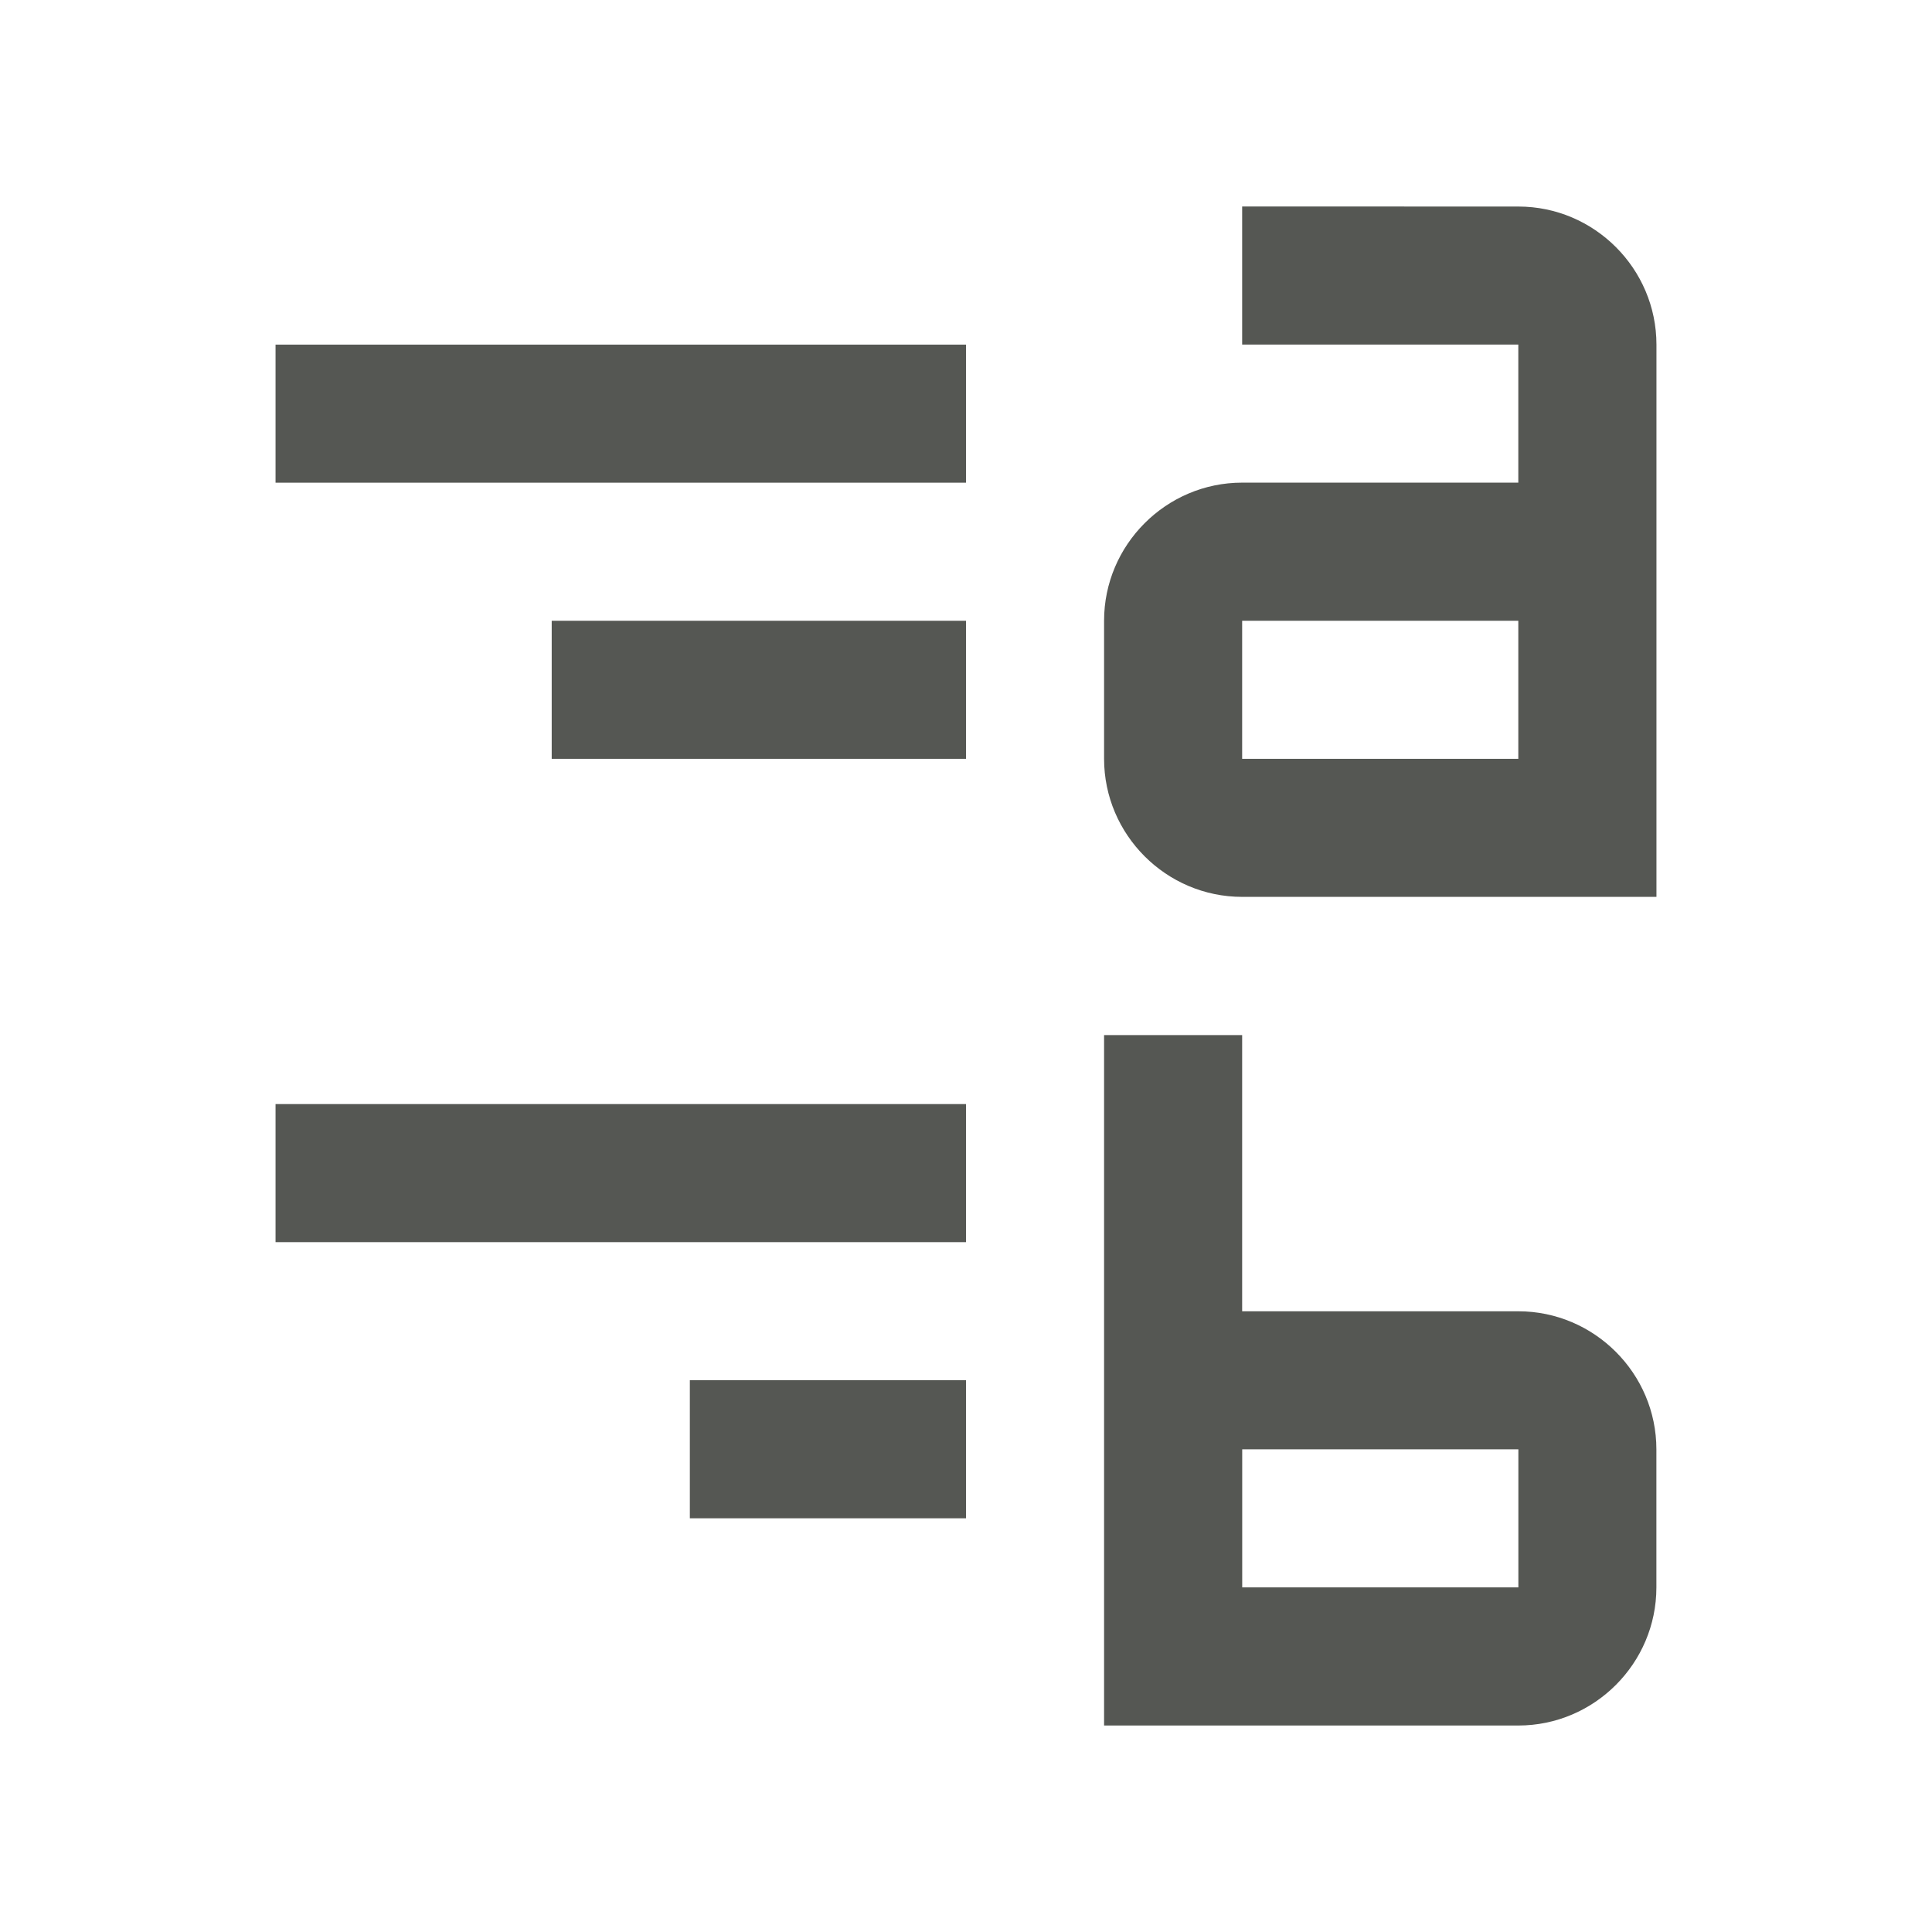
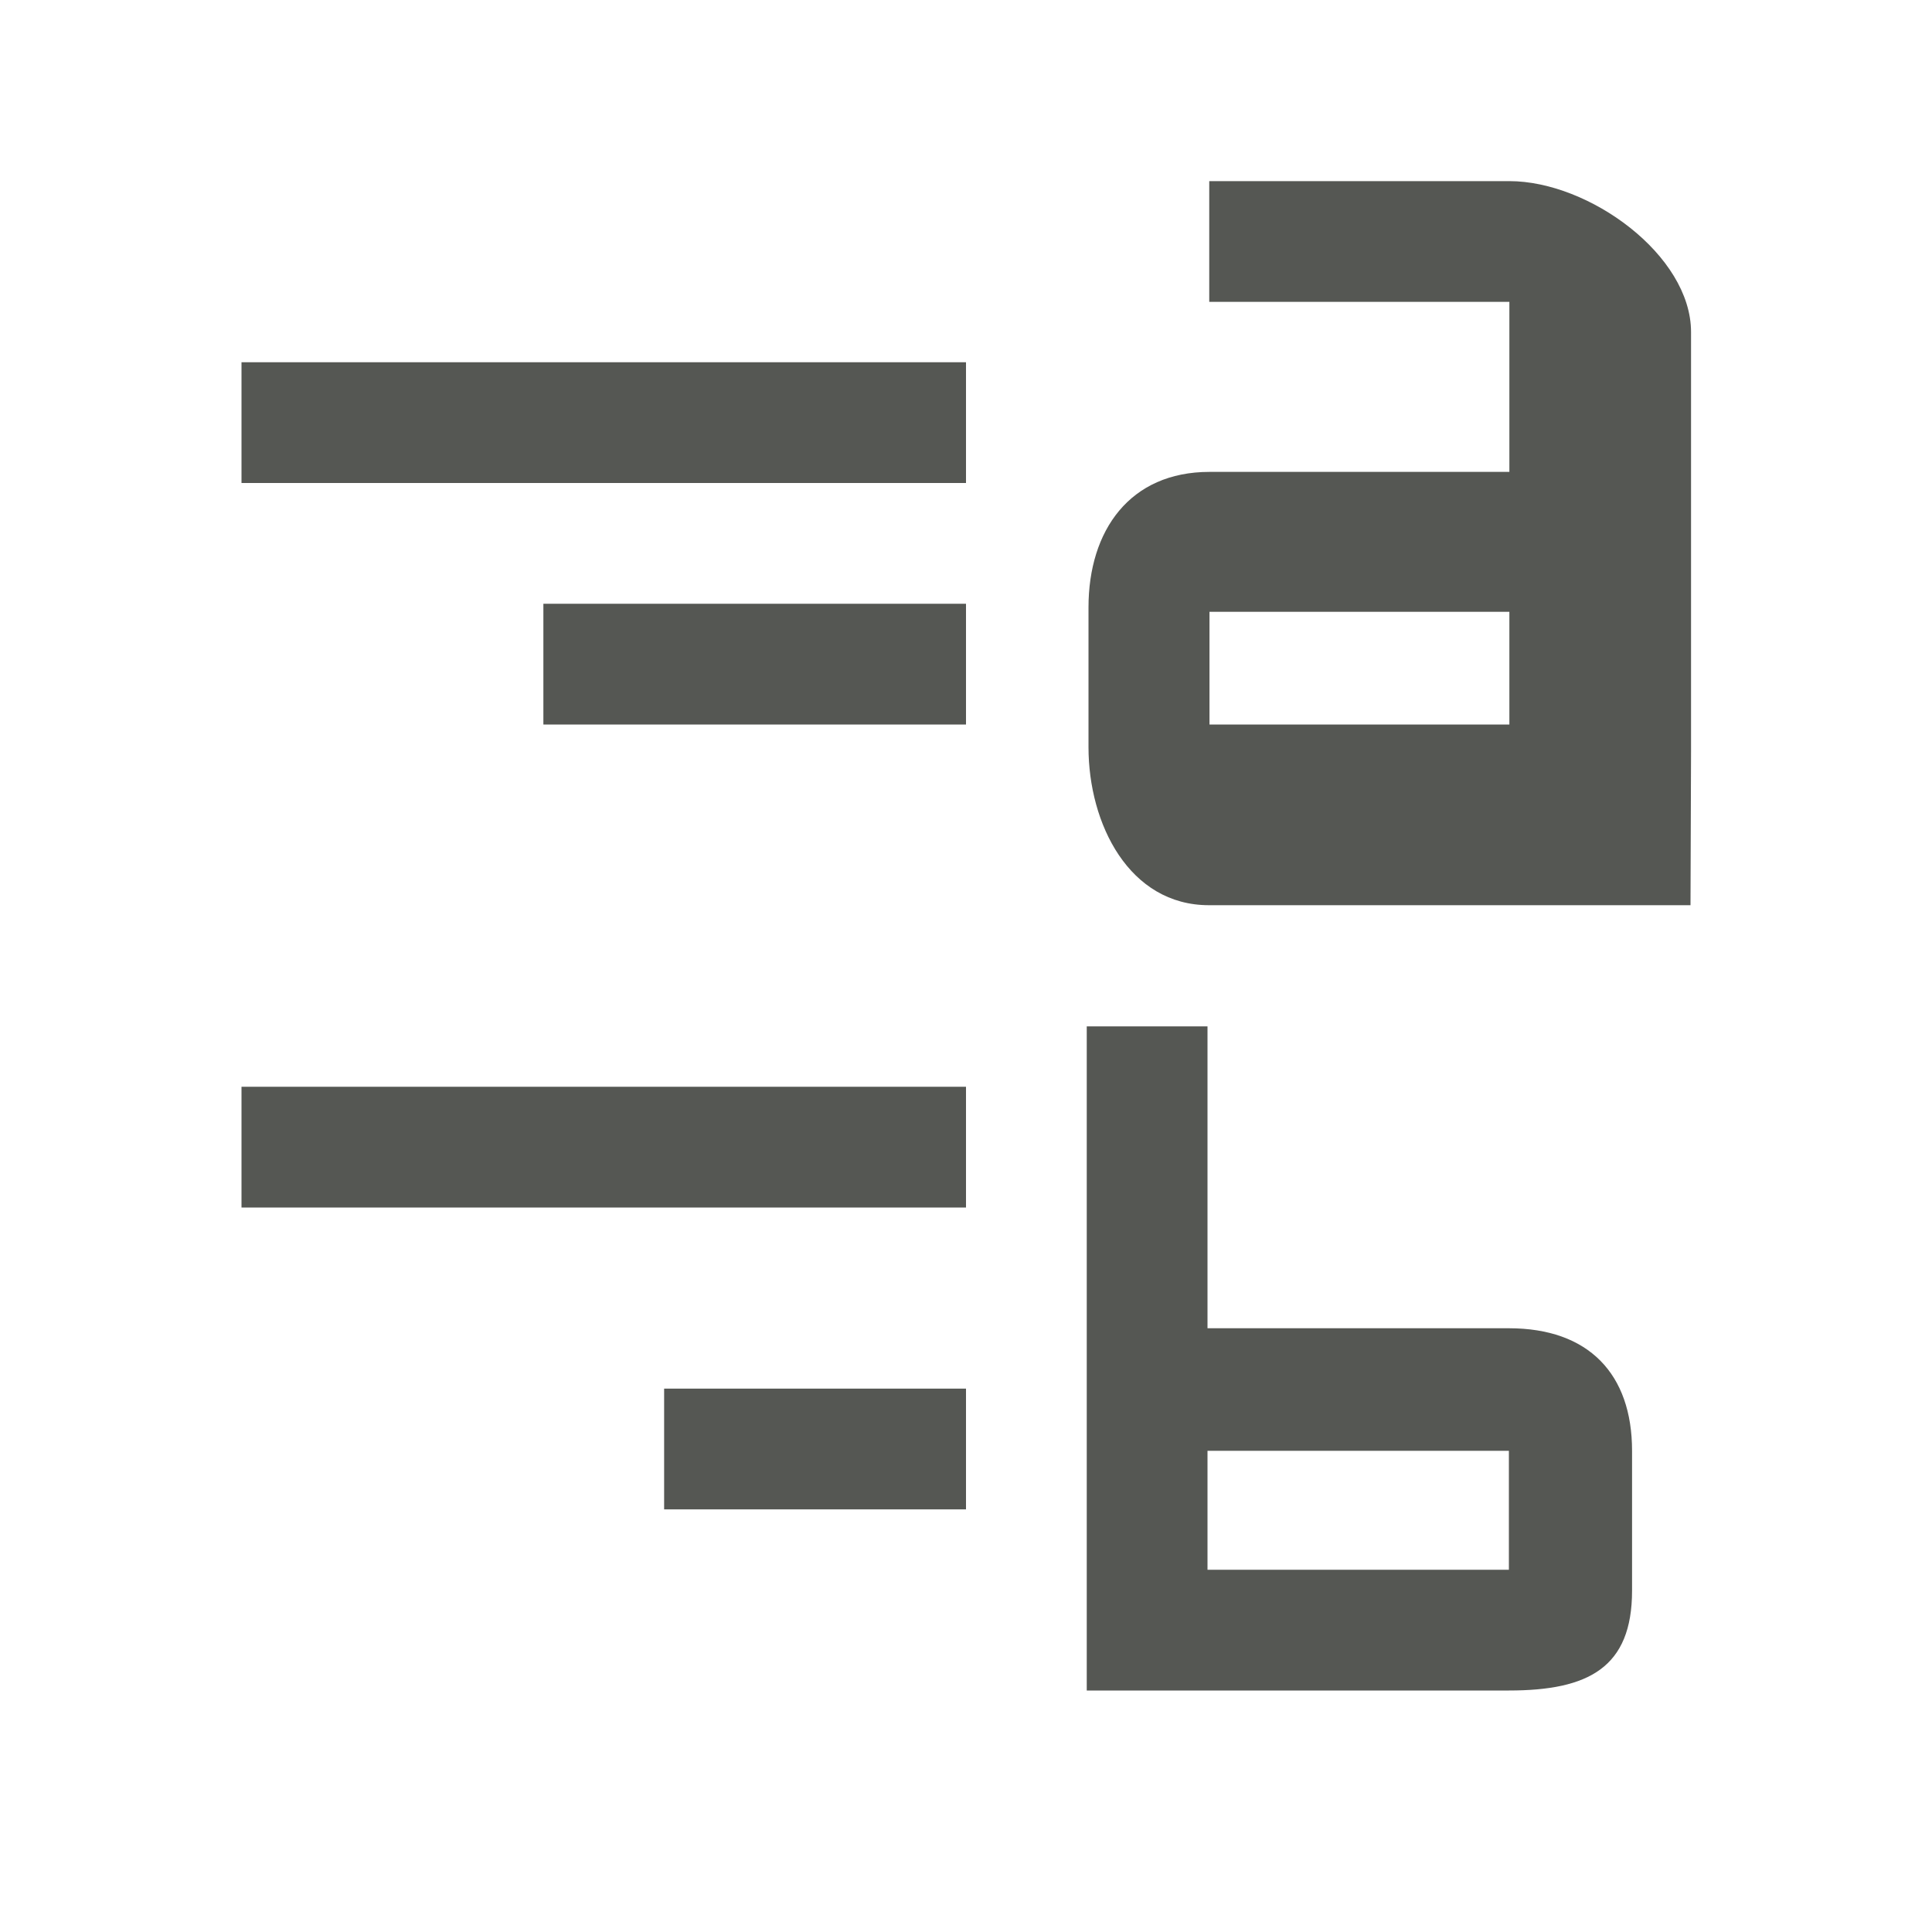
<svg xmlns="http://www.w3.org/2000/svg" viewBox="0 0 32 32" version="1.1" id="svg4" width="32" height="32">
  <defs id="defs8" />
-   <path d="m 20.574,3.42 v 2.287 h 4.574 v 2.287 h -4.574 c -1.258,0 -2.287,1.029 -2.287,2.287 v 2.287 c 0,1.258 1.029,2.287 2.287,2.287 H 27.436 V 12.569 5.708 c 0,-1.258 -1.029,-2.287 -2.287,-2.287 z M 4.564,5.708 V 7.995 H 16 V 5.708 Z m 4.574,4.574 v 2.287 H 16 v -2.287 z m 11.436,0 h 4.574 v 2.287 h -4.574 z m -2.287,6.862 v 11.436 h 2.287 4.574 c 1.258,0 2.287,-1.029 2.287,-2.287 v -2.287 c 0,-1.258 -1.029,-2.287 -2.287,-2.287 H 20.574 V 17.144 Z M 4.564,18.287 v 2.287 H 16 v -2.287 z m 6.862,4.574 v 2.287 H 16 v -2.287 z m 9.149,1.144 h 4.574 v 2.287 h -4.574 z" id="path2" style="fill:#555753;stroke-width:1" />
+   <path d="M 20.029,3 V 5 H 25 v 2.816 h -4.967 c -1.32,0 -2.004,0.97 -2.004,2.244 v 2.316 c 0,1.274 0.675,2.617 1.995,2.617 H 28 l 0.009,-2.545 V 5.5 C 28.009,4.226 26.32,3 25,3 Z M 4,6 V 8 H 16 V 6 Z m 5,4 v 2 h 7 v -2 z m 11.033,0.133 H 25 V 12 H 20.033 Z M 18,17 v 11 h 2 4.992 c 1.32,0 2.04,-0.38 2.04,-1.654 v -2.316 c 0,-1.274 -0.72,-2.03 -2.04,-2.03 H 20 V 17 Z M 4,18 v 2 h 12 v -2 z m 7,5 v 2 h 5 v -2 z m 9,1.03 h 4.992 V 26 H 20 Z" id="path2" style="fill:#555753;stroke-width:1" />
</svg>
